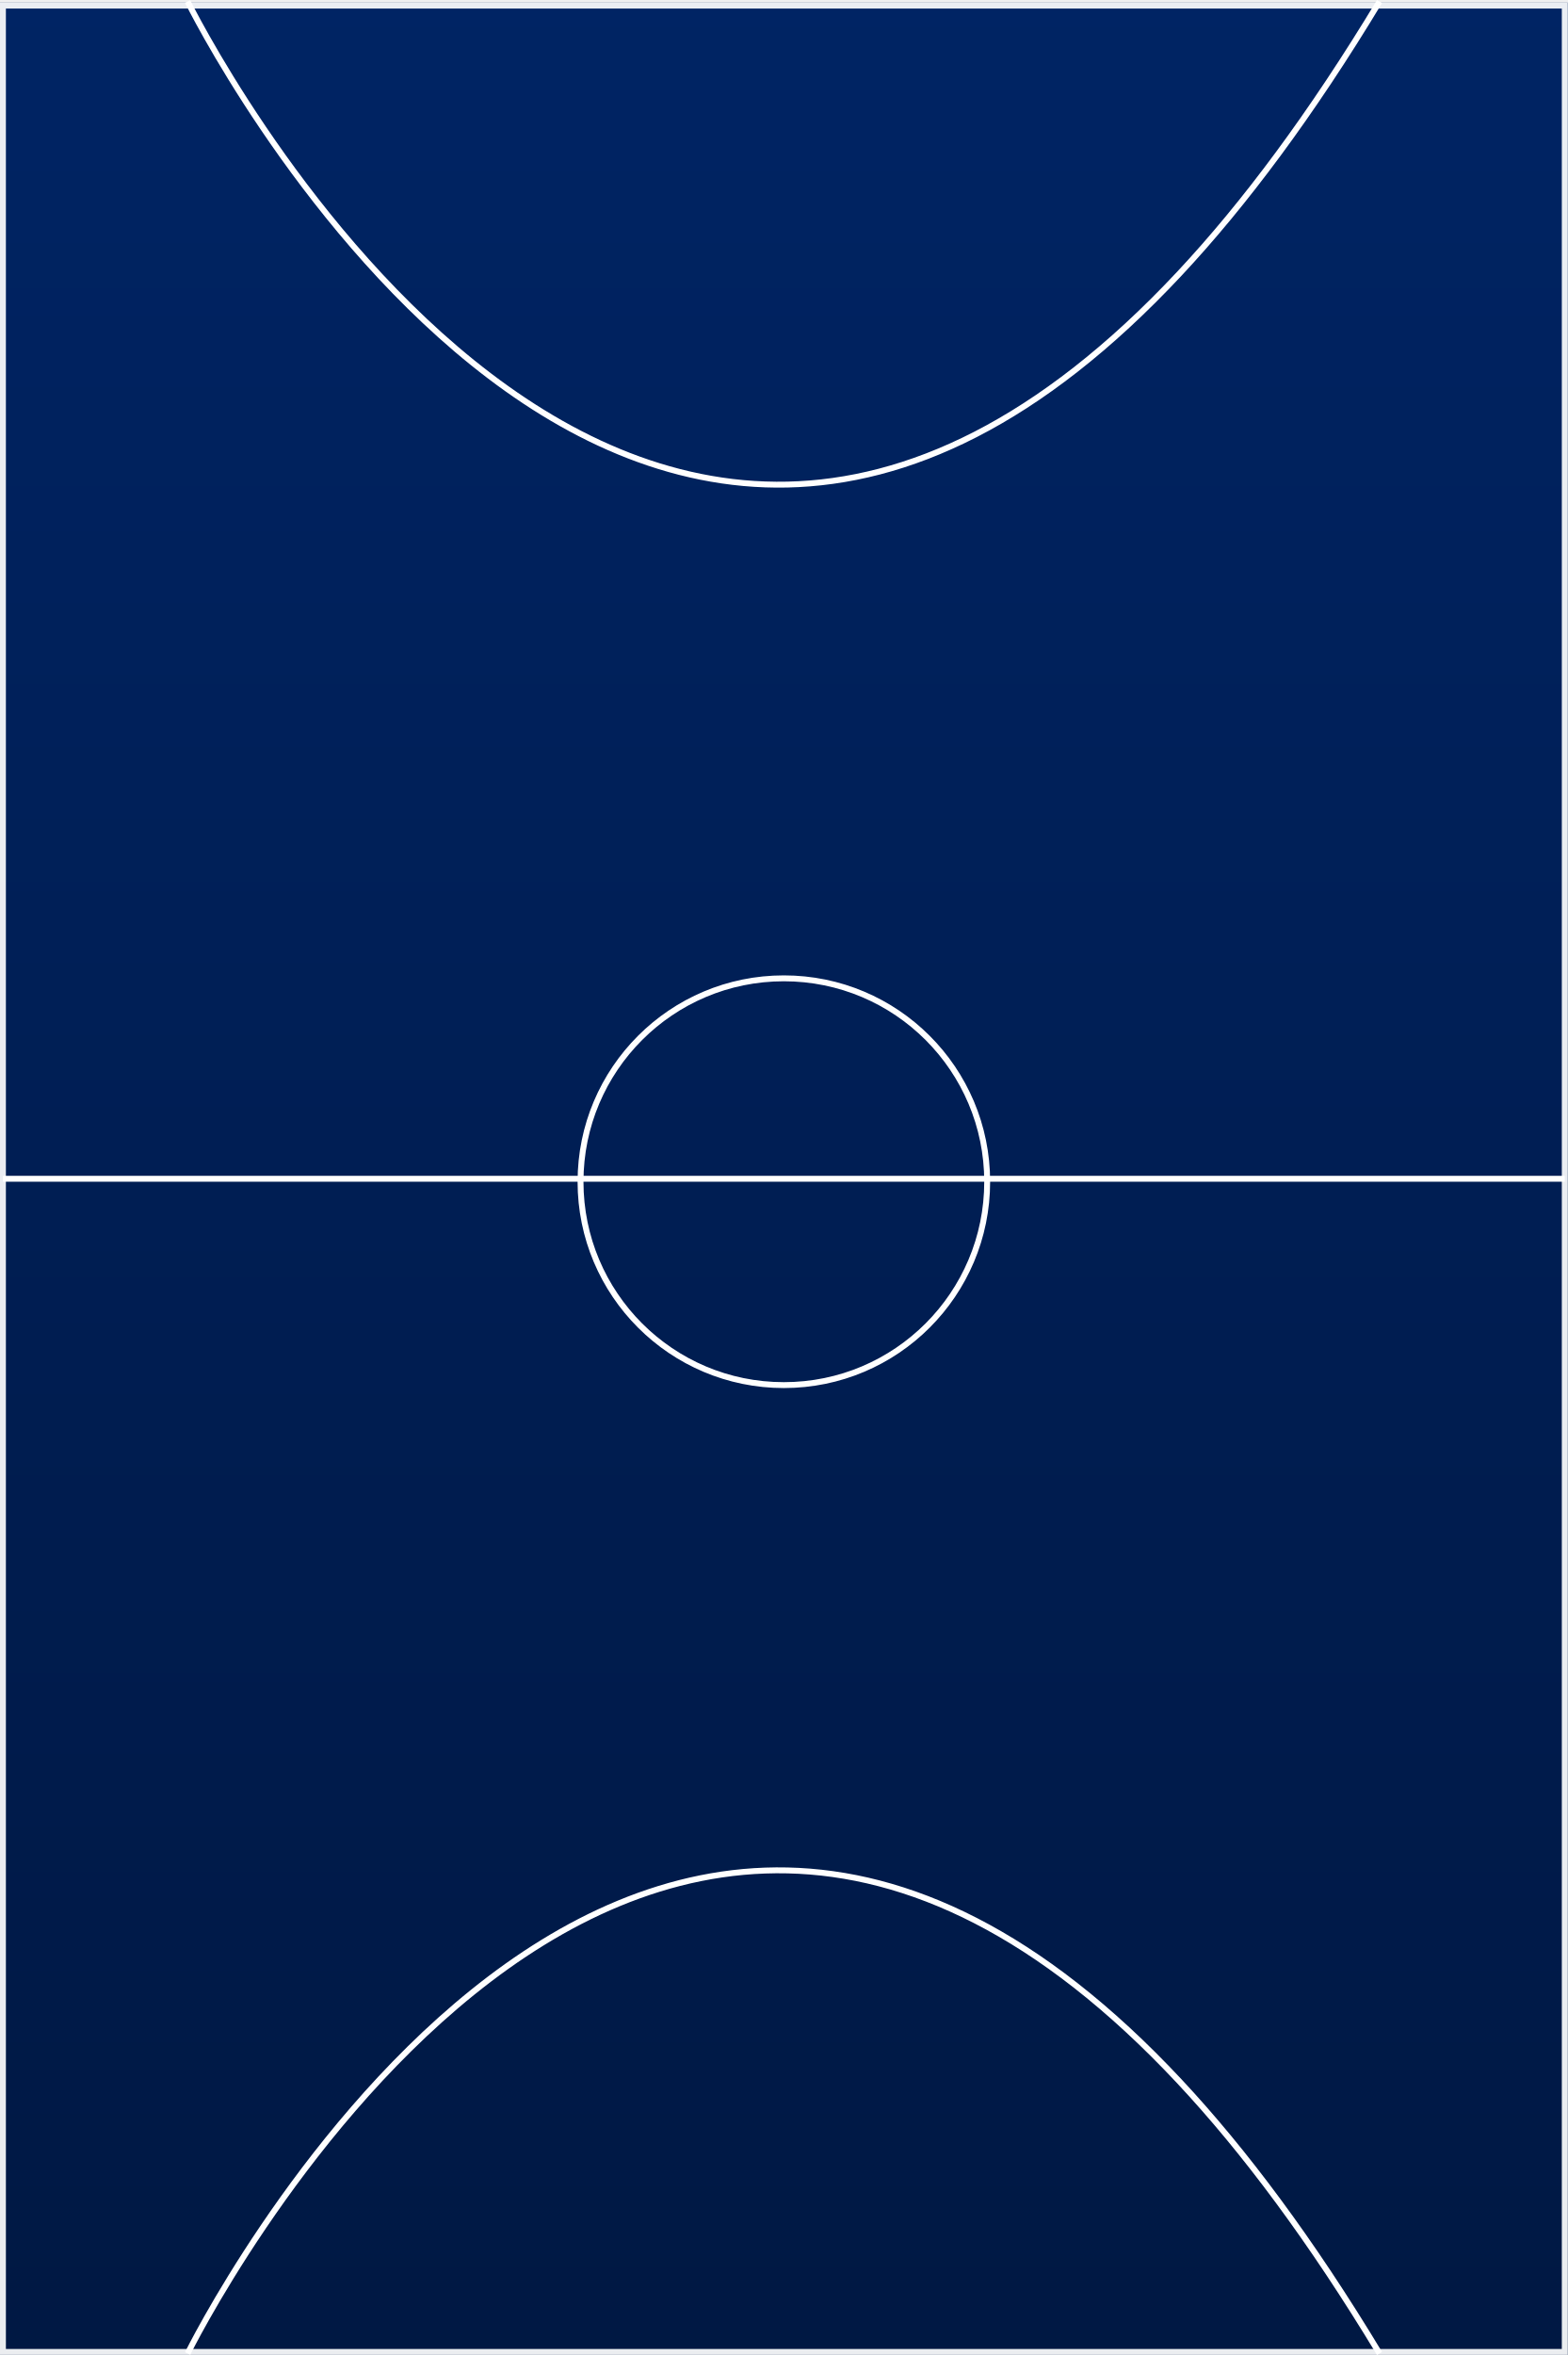
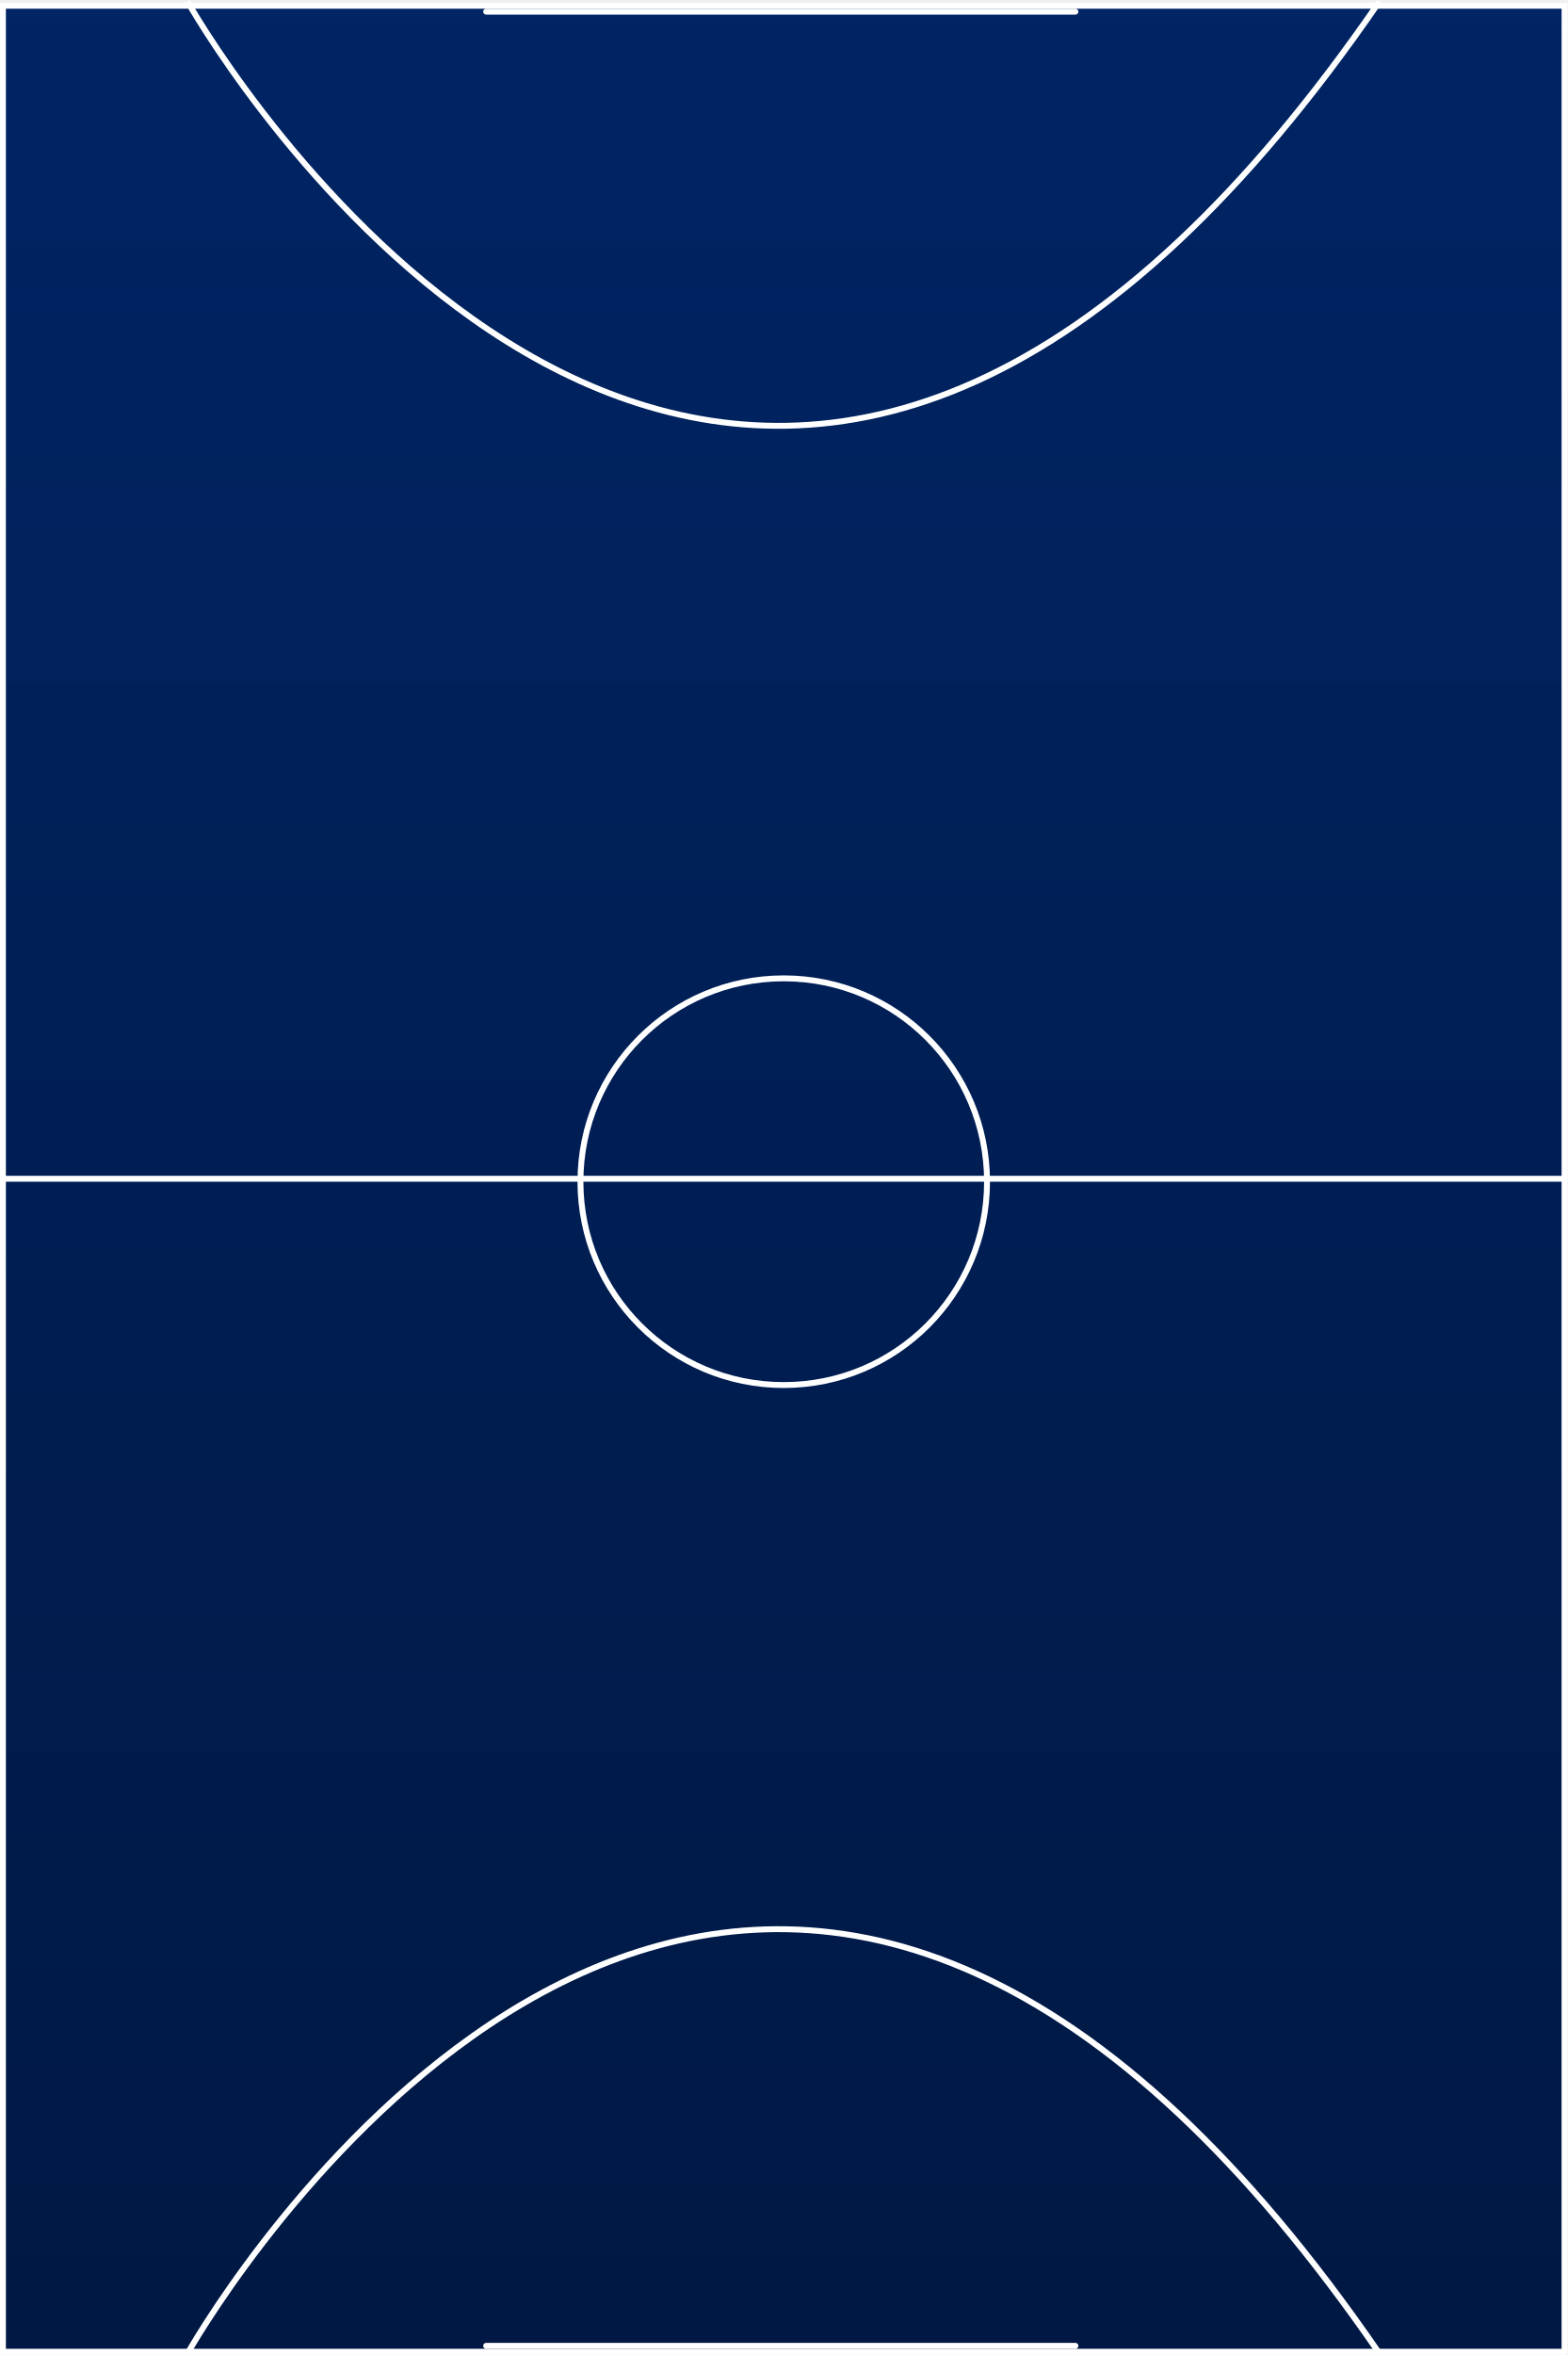
- <svg xmlns="http://www.w3.org/2000/svg" width="266" height="399.473" viewBox="0 0 266 399.473">
+ <svg xmlns="http://www.w3.org/2000/svg" width="266" height="399.53" viewBox="0 0 266 399.53">
  <defs>
    <linearGradient id="a" x1="0.5" x2="0.5" y2="1" gradientUnits="objectBoundingBox">
      <stop offset="0" stop-color="#002464" />
      <stop offset="1" stop-color="#001843" />
    </linearGradient>
  </defs>
-   <g transform="translate(-55 -133.548)">
-     <g transform="translate(55 134)" stroke="rgba(255,255,255,0.92)" stroke-width="1" fill="url(#a)">
-       <rect width="266" height="399" stroke="none" />
-       <rect x="0.5" y="0.5" width="265" height="398" fill="none" />
+   <g transform="translate(-55 -133.523)">
+     <g transform="translate(55 134)" fill="url(#a)">
+       <path d="M 265.5 398.5 L 0.5 398.5 L 0.5 0.5 L 265.5 0.5 L 265.5 398.5 Z" stroke="none" />
+       <path d="M 1 1 L 1 398 L 265 398 L 265 1 L 1 1 M 0 0 L 266 0 L 266 399 L 0 399 L 0 0 Z" stroke="none" fill="#fff" />
    </g>
    <line x2="265" transform="translate(55.5 333.5)" fill="none" stroke="#fff" stroke-width="1" />
-     <path d="M2449.833,585.319s72.964-148.089,168.3-46.138c10.995,11.757,22.354,26.952,33.936,46.138" transform="translate(-2363 -52.556)" fill="none" stroke="#fff" stroke-width="1" />
-     <path d="M2449.833,503.363s72.964,148.089,168.3,46.138c10.995-11.757,22.354-26.952,33.936-46.138" transform="translate(-2363 -369.556)" fill="none" stroke="#fff" stroke-width="1" />
+     <path d="M2449.833,575.323s72.964-130.027,168.3-40.51c10.995,10.323,22.354,23.665,33.936,40.51" transform="translate(-2363 -42.553)" fill="none" stroke="#fff" stroke-width="1" />
+     <path d="M2449.833,503.363s72.964,130.027,168.3,40.51c10.995-10.323,22.354-23.665,33.936-40.51" transform="translate(-2363 -369.556)" fill="none" stroke="#fff" stroke-width="1" />
    <g transform="translate(153 299)" fill="none" stroke="#fff" stroke-width="1">
      <circle cx="35" cy="35" r="35" stroke="none" />
      <circle cx="35" cy="35" r="34.5" fill="none" />
    </g>
+     <line x2="100" transform="translate(137.5 531.5)" fill="none" stroke="#fff" stroke-linecap="round" stroke-width="1" />
+     <line x2="100" transform="translate(137.5 135.5)" fill="none" stroke="#fff" stroke-linecap="round" stroke-width="1" />
  </g>
</svg>
